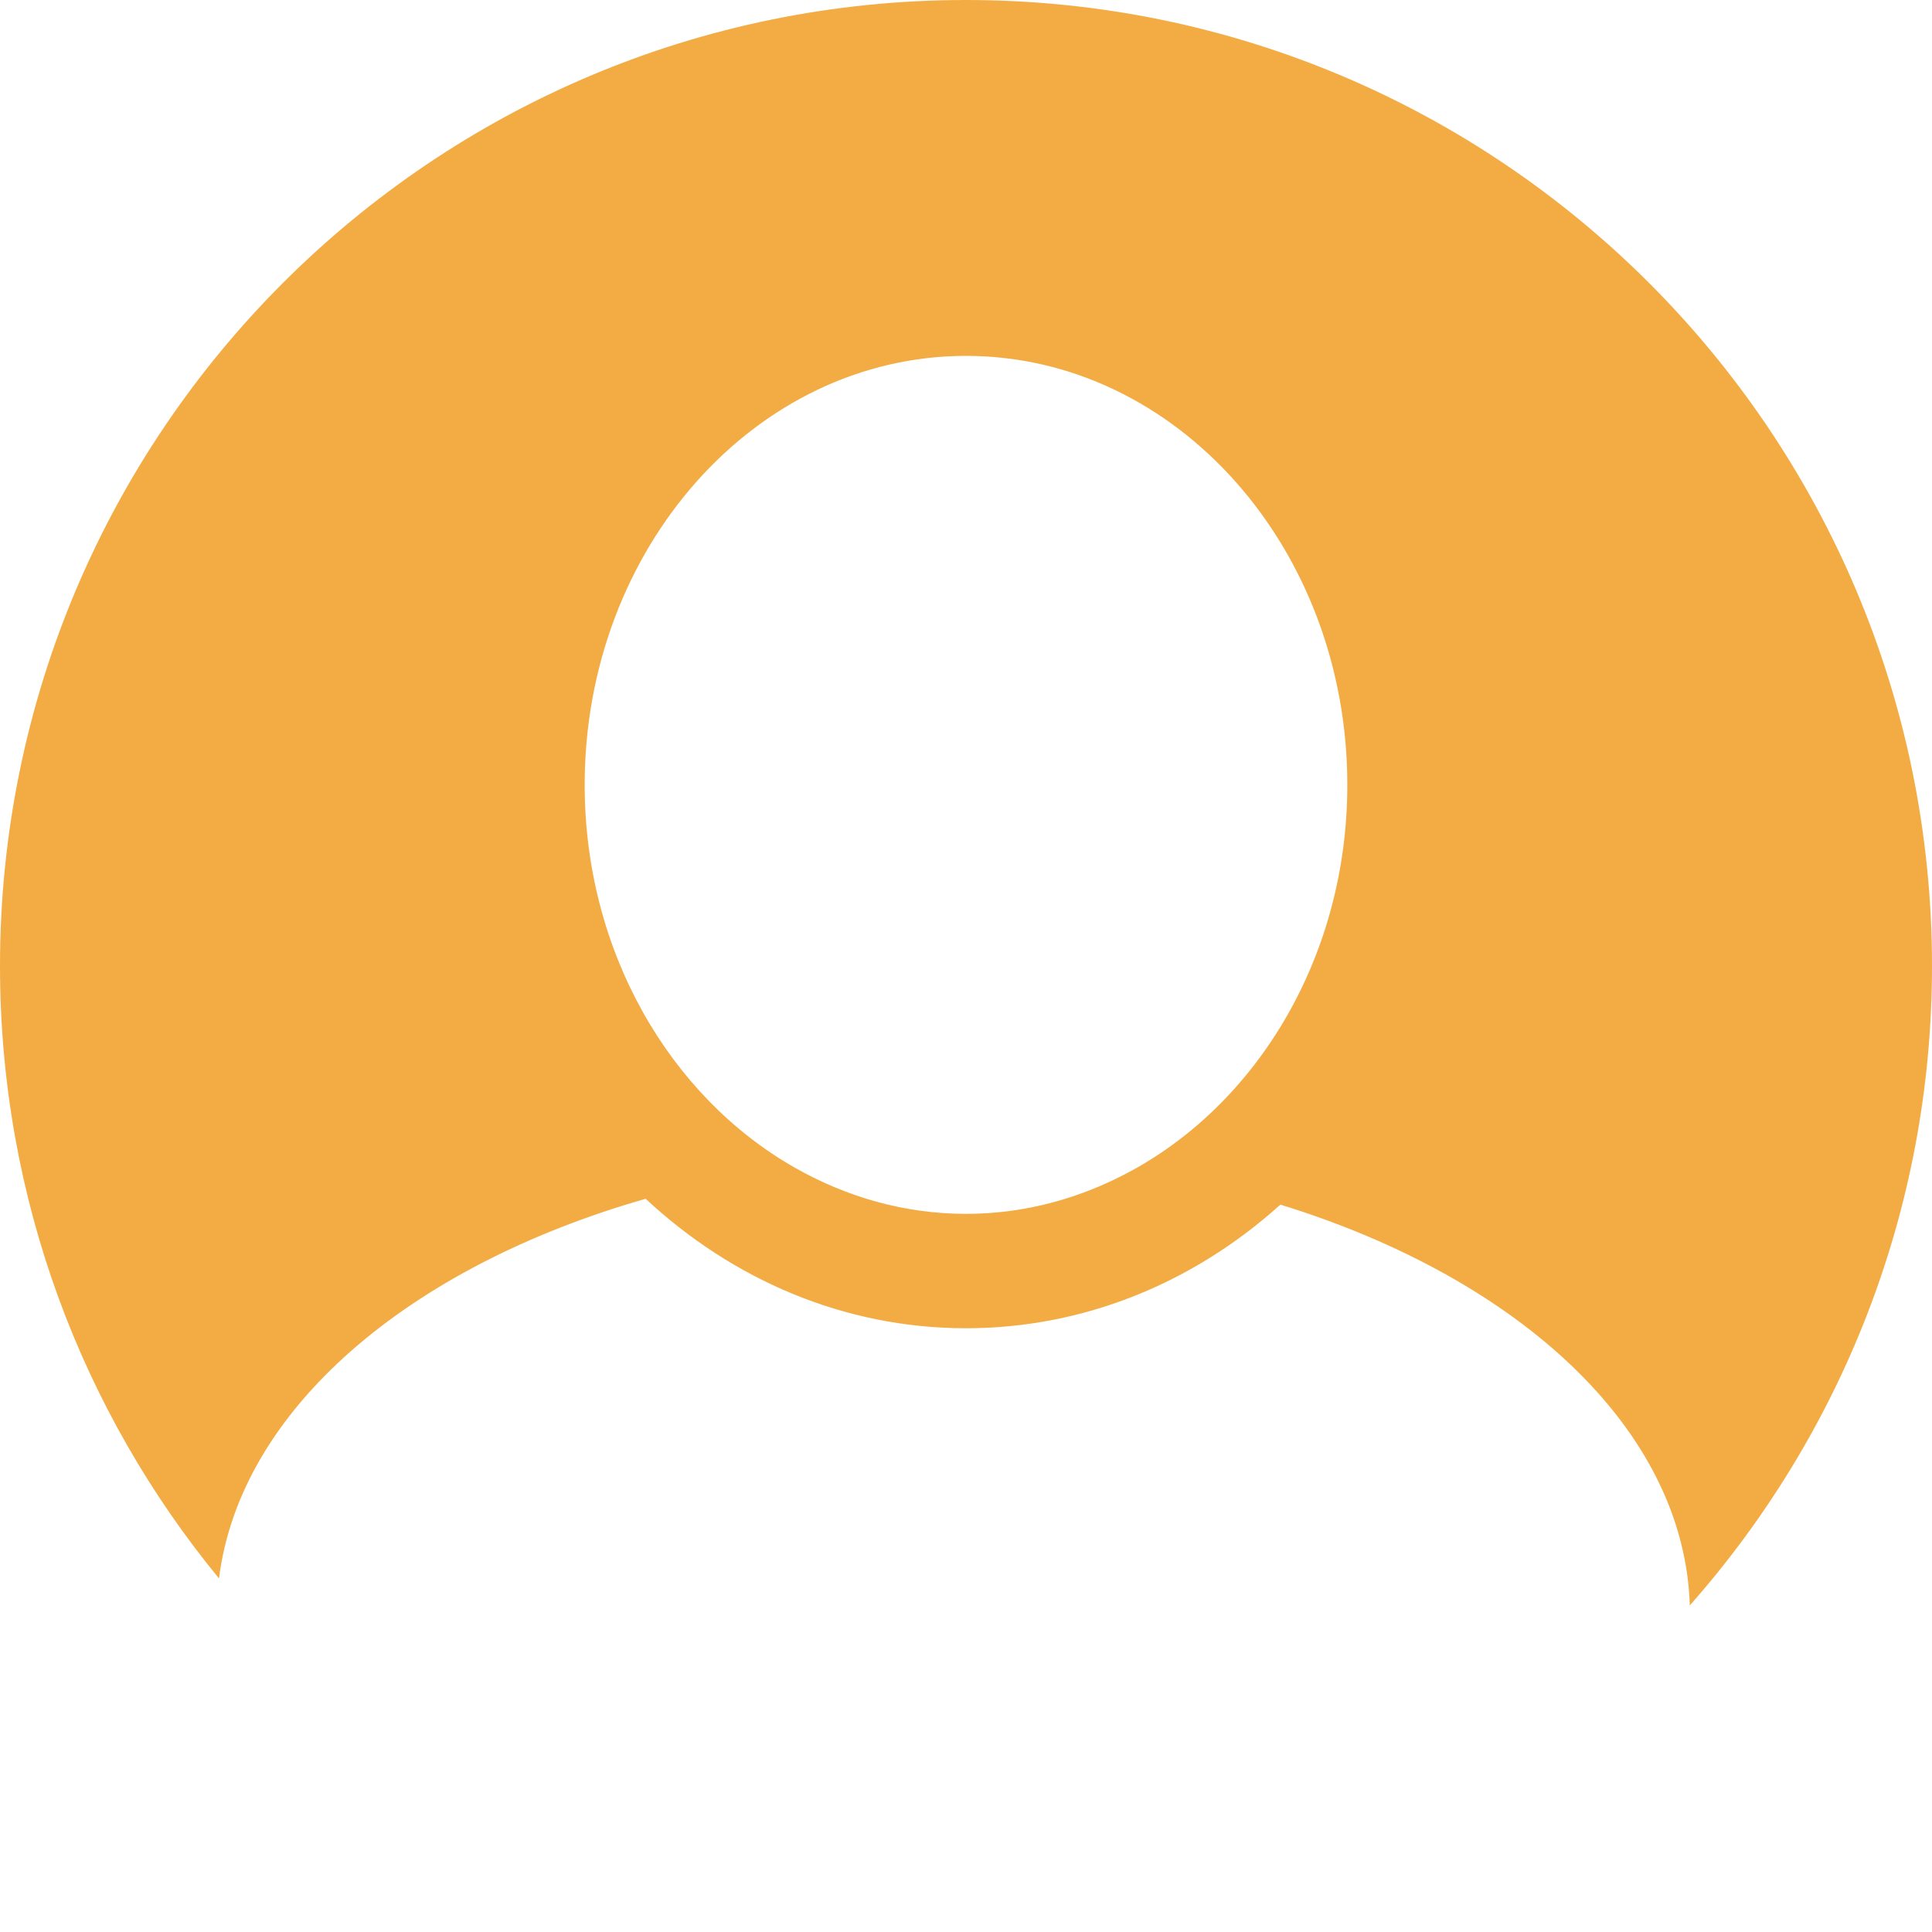
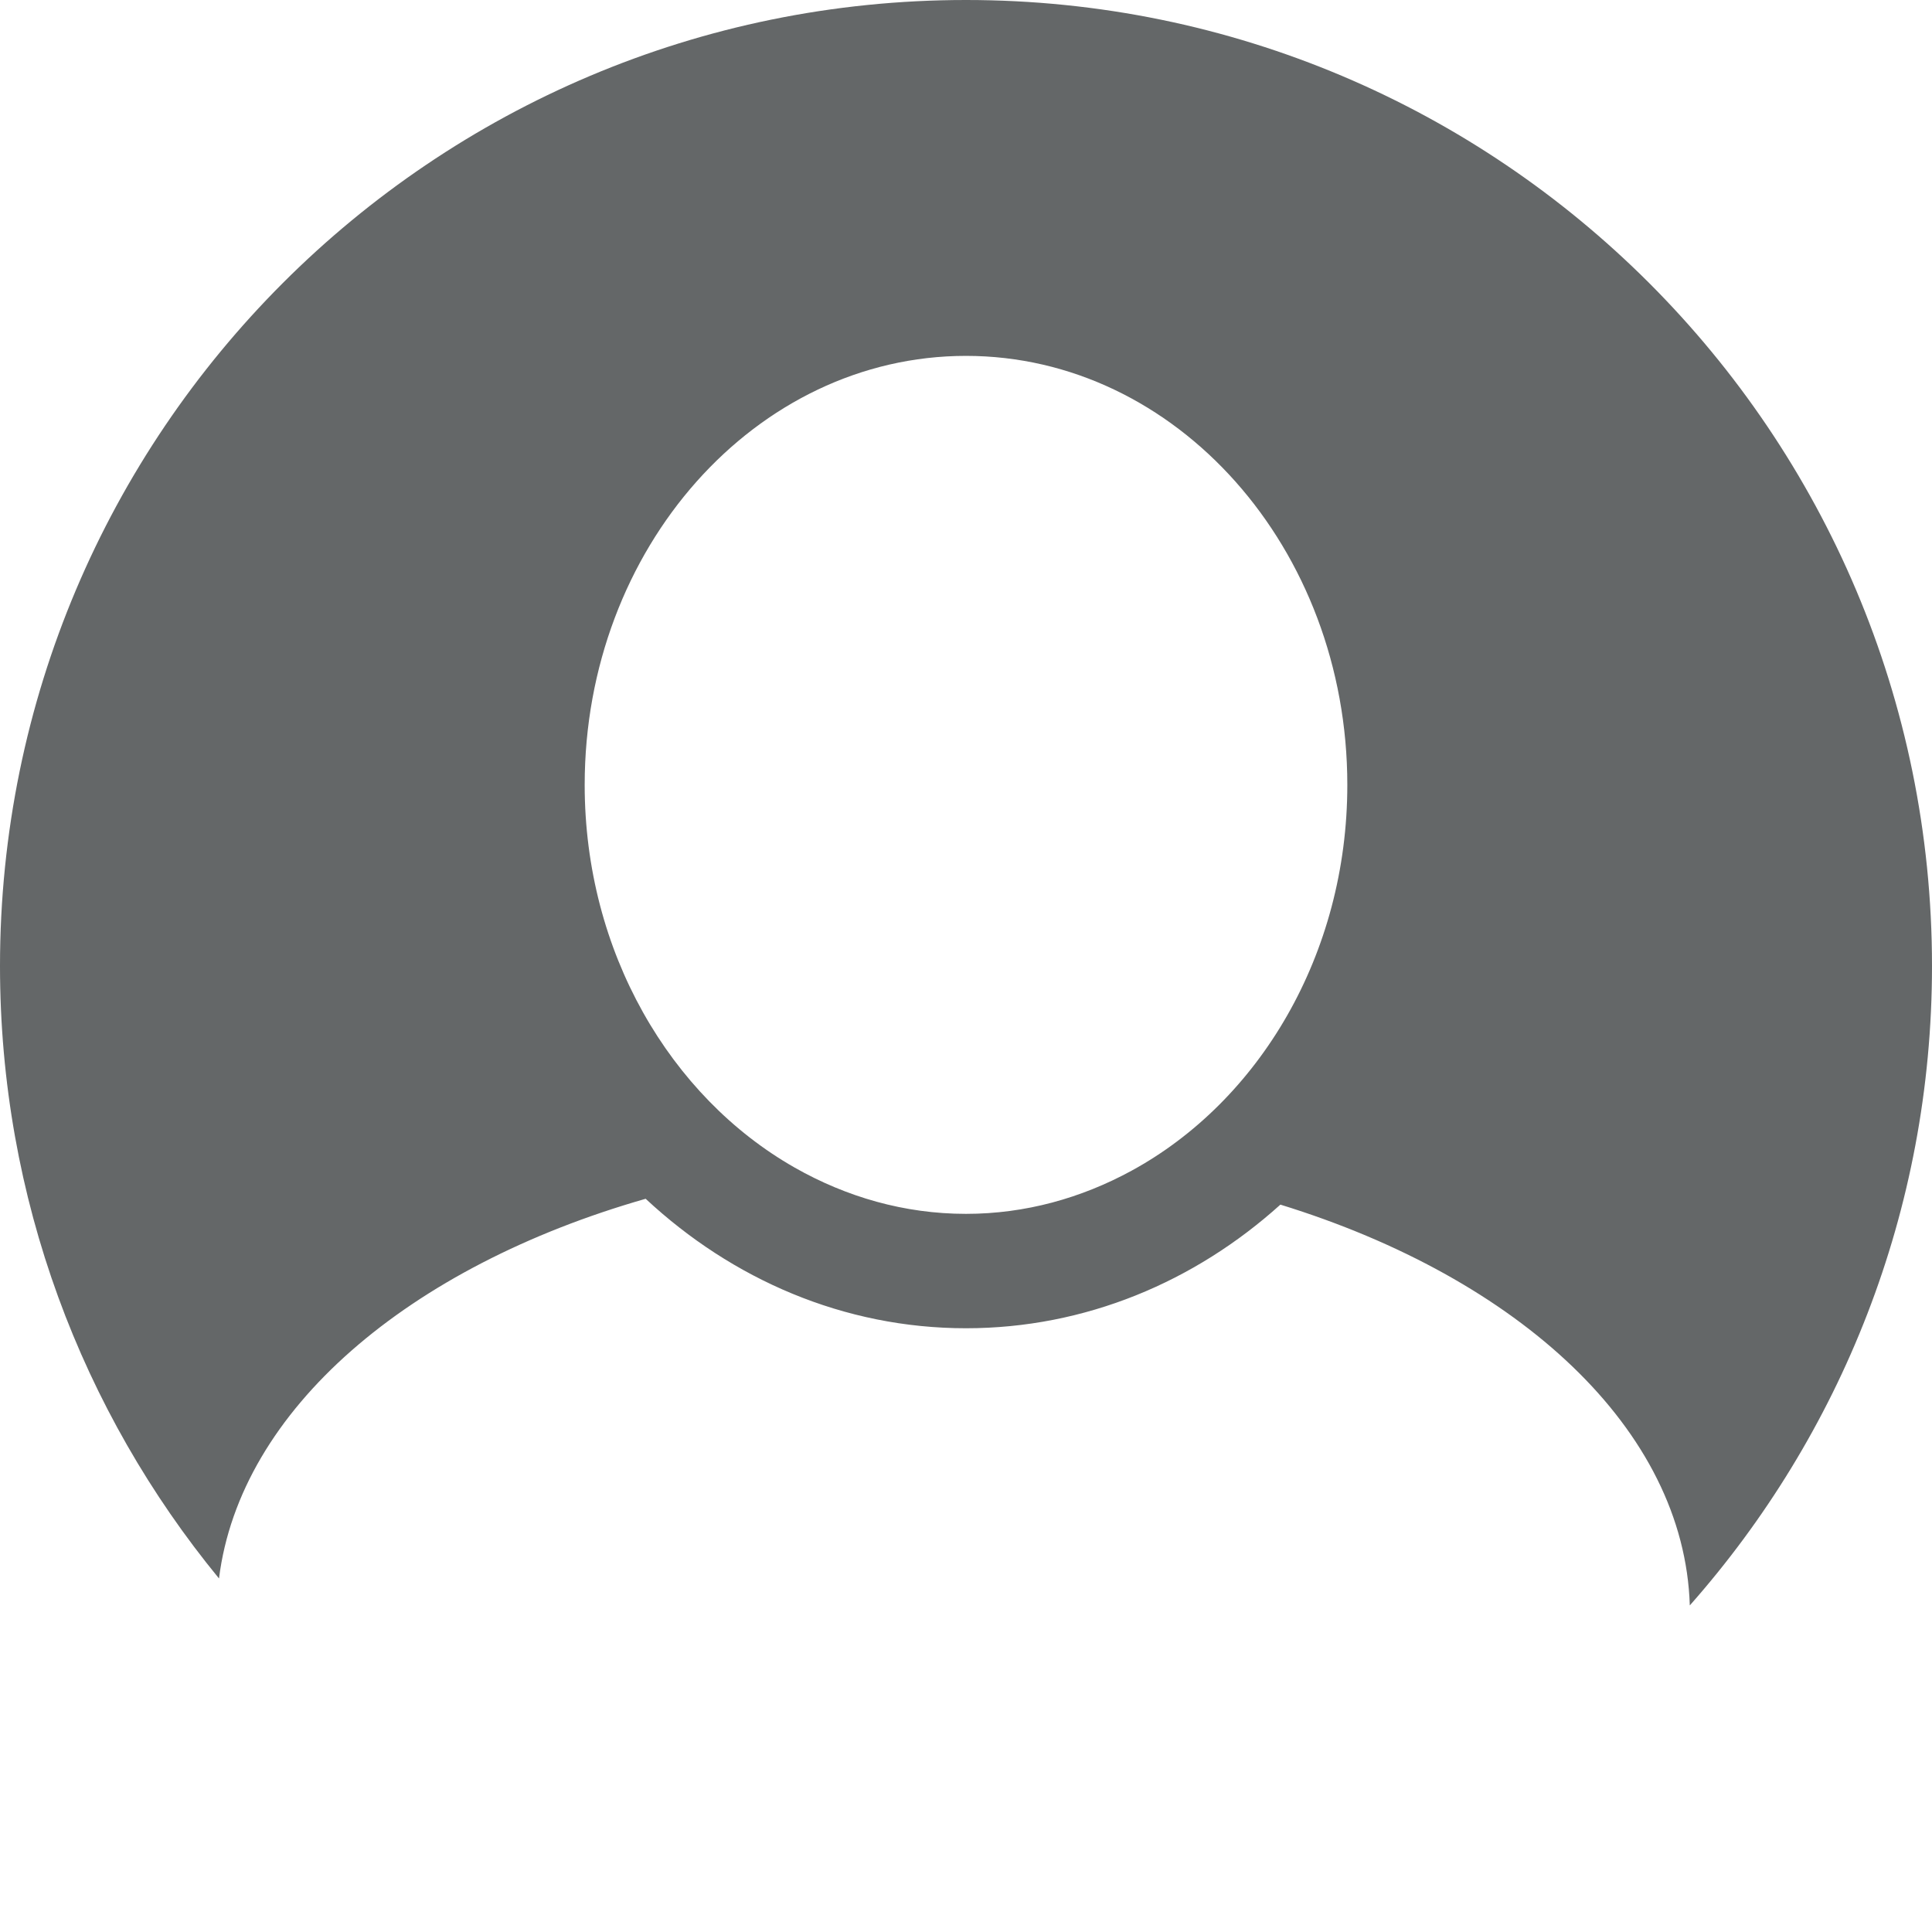
- <svg xmlns="http://www.w3.org/2000/svg" version="1.1" id="Capa_1" x="0px" y="0px" width="311.541px" height="311.541px" viewBox="0 0 311.541 311.541" style="enable-background:new 0 0 311.541 311.541;" xml:space="preserve">
+ <svg xmlns="http://www.w3.org/2000/svg" xml:space="preserve" style="enable-background:new 0 0 311.541 311.541;" viewBox="0 0 311.541 311.541" height="311.541px" width="311.541px" y="0px" x="0px" id="Capa_1" version="1.1">
  <defs id="defs92" />
-   <g transform="translate(0,-26.331)" id="g55" style="fill:#f3ac44;fill-opacity:1">
-     <path id="path53" d="M 155.771,26.331 C 69.74,26.331 0,96.071 0,182.102 c 0,37.488 13.25,71.883 35.314,98.761 3.404,-27.256 30.627,-50.308 68.8,-61.225 13.946,12.994 31.96,20.878 51.656,20.878 19.233,0 36.894,-7.487 50.698,-19.936 38.503,11.871 65.141,36.27 66.017,64.63 24.284,-27.472 39.056,-63.555 39.056,-103.108 0,-86.031 -69.74,-155.771 -155.77,-155.771 z m 0,195.738 c -9.944,0 -19.314,-2.732 -27.634,-7.464 -20.05,-11.409 -33.855,-34.756 -33.855,-61.711 0,-38.143 27.583,-69.176 61.489,-69.176 33.909,0 61.489,31.033 61.489,69.176 0,27.369 -14.237,51.004 -34.786,62.215 -8.095,4.414 -17.128,6.96 -26.703,6.96 z" style="fill:#f3ac44;fill-opacity:1" />
+   <g style="fill:#646768;fill-opacity:1" id="g55" transform="translate(0,-26.331)">
+     <path style="fill:#646768;fill-opacity:1" d="M 155.771,26.331 C 69.74,26.331 0,96.071 0,182.102 c 0,37.488 13.25,71.883 35.314,98.761 3.404,-27.256 30.627,-50.308 68.8,-61.225 13.946,12.994 31.96,20.878 51.656,20.878 19.233,0 36.894,-7.487 50.698,-19.936 38.503,11.871 65.141,36.27 66.017,64.63 24.284,-27.472 39.056,-63.555 39.056,-103.108 0,-86.031 -69.74,-155.771 -155.77,-155.771 z m 0,195.738 c -9.944,0 -19.314,-2.732 -27.634,-7.464 -20.05,-11.409 -33.855,-34.756 -33.855,-61.711 0,-38.143 27.583,-69.176 61.489,-69.176 33.909,0 61.489,31.033 61.489,69.176 0,27.369 -14.237,51.004 -34.786,62.215 -8.095,4.414 -17.128,6.96 -26.703,6.96 z" id="path53" />
  </g>
  <g id="g59" />
  <g id="g61" />
  <g id="g63" />
  <g id="g65" />
  <g id="g67" />
  <g id="g69" />
  <g id="g71" />
  <g id="g73" />
  <g id="g75" />
  <g id="g77" />
  <g id="g79" />
  <g id="g81" />
  <g id="g83" />
  <g id="g85" />
  <g id="g87" />
</svg>
